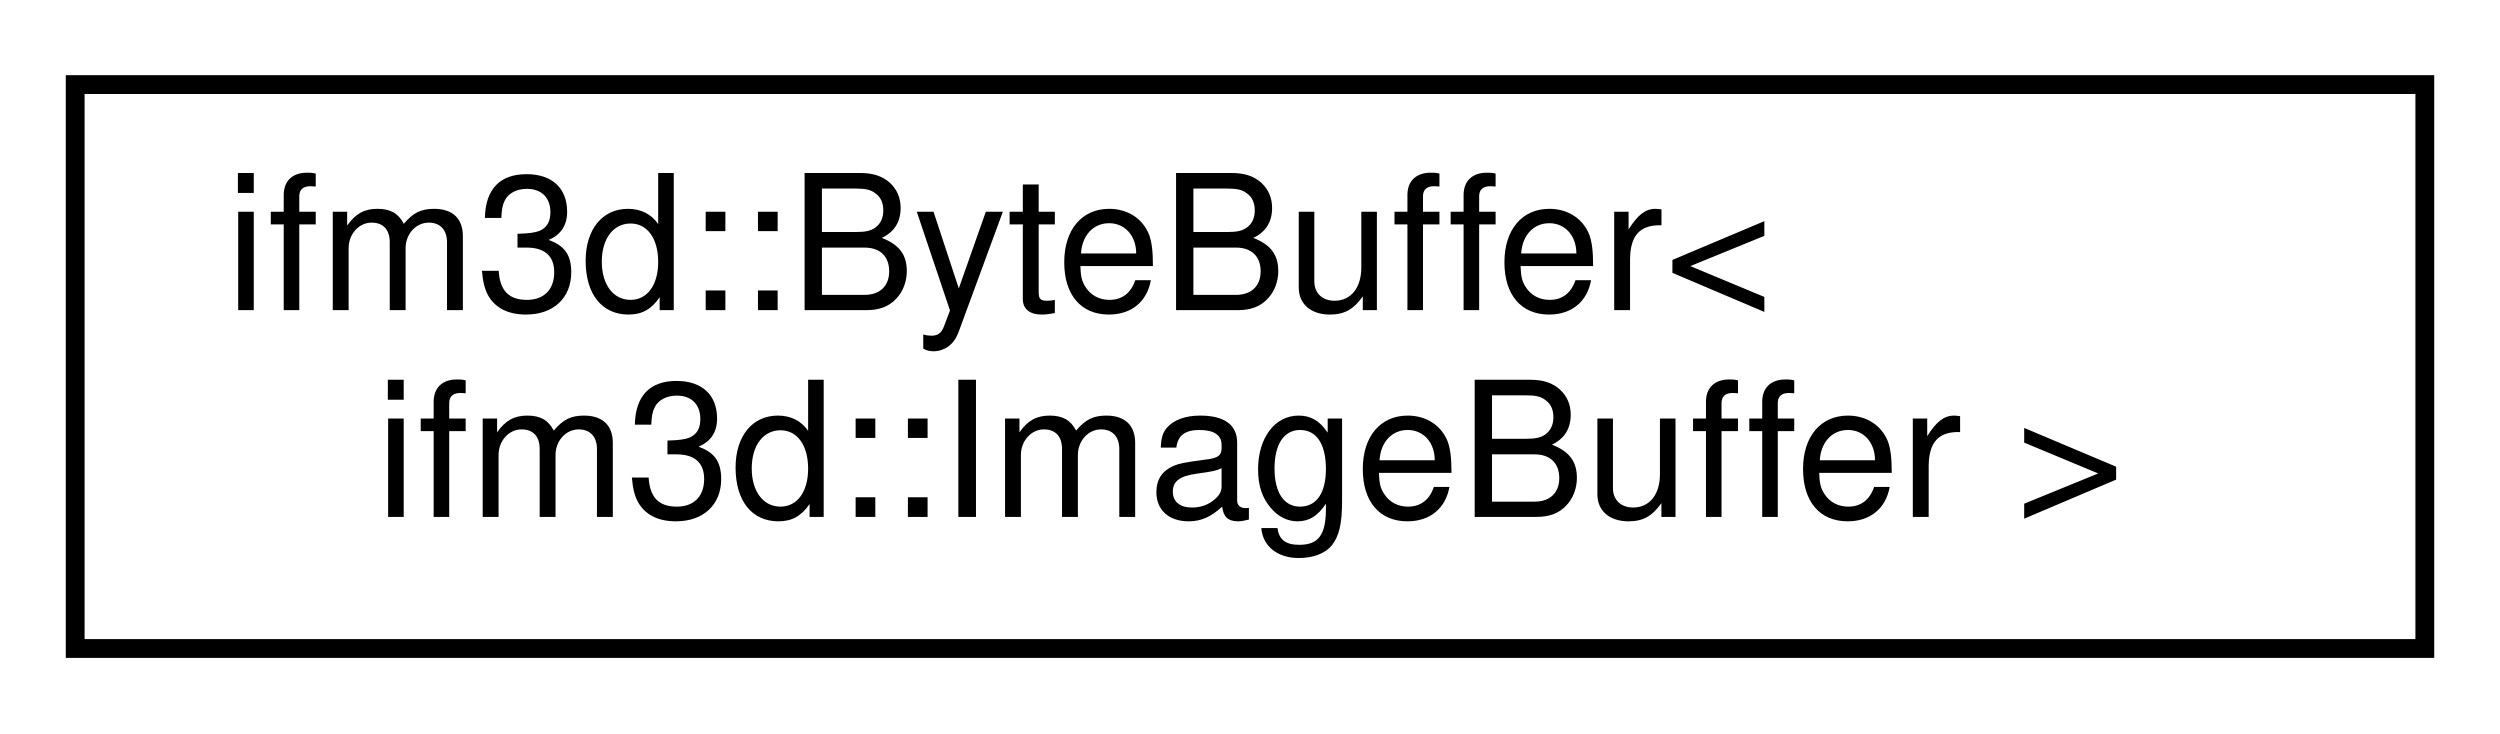
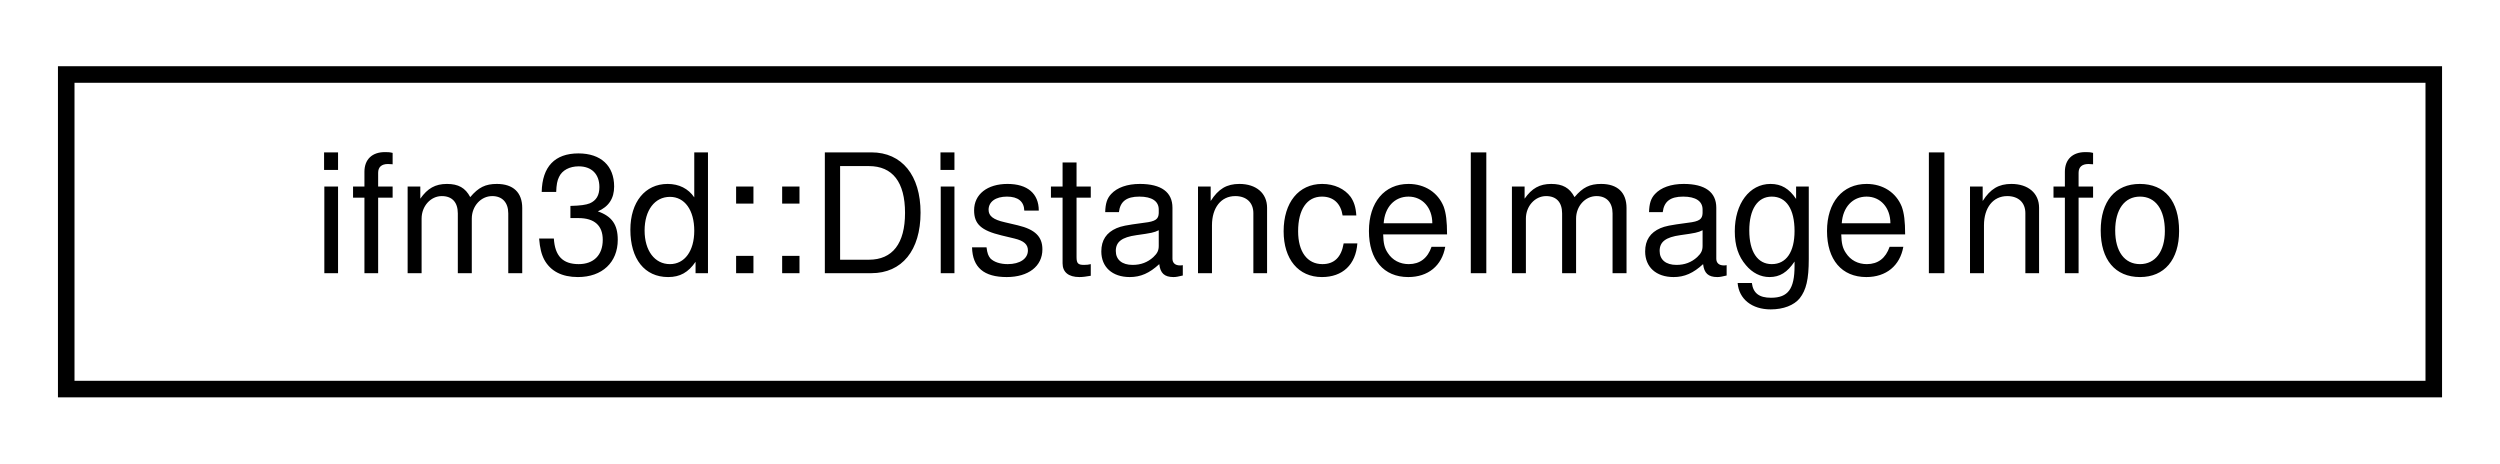
- <svg xmlns="http://www.w3.org/2000/svg" xmlns:xlink="http://www.w3.org/1999/xlink" width="133pt" height="39pt" viewBox="0.00 0.00 133.00 39.00">
-   <g id="graph0" class="graph" transform="scale(1 1) rotate(0) translate(4 35)">
+ <svg xmlns="http://www.w3.org/2000/svg" xmlns:xlink="http://www.w3.org/1999/xlink" width="151pt" height="28pt" viewBox="0.00 0.00 151.00 28.00">
+   <g id="graph0" class="graph" transform="scale(1 1) rotate(0) translate(4 24)">
    <g id="node1" class="node">
      <g id="a_node1">
-         <a xlink:href="classifm3d_1_1ByteBuffer.html" target="_top" xlink:title=" ">
-           <polygon fill="none" stroke="black" points="0,-0.5 0,-30.5 125,-30.5 125,-0.5 0,-0.5" />
-           <text text-anchor="start" x="8" y="-18.5" font-family="Helvetica,sans-Serif" font-size="10.00">ifm3d::ByteBuffer&lt;</text>
-           <text text-anchor="middle" x="62.5" y="-7.5" font-family="Helvetica,sans-Serif" font-size="10.00"> ifm3d::ImageBuffer &gt;</text>
+         <a xlink:href="classifm3d_1_1DistanceImageInfo.html" target="_top" xlink:title=" ">
+           <polygon fill="none" stroke="black" points="0,-0.5 0,-19.5 143,-19.5 143,-0.5 0,-0.5" />
+           <text text-anchor="middle" x="71.5" y="-7.5" font-family="Helvetica,sans-Serif" font-size="10.00">ifm3d::DistanceImageInfo</text>
        </a>
      </g>
    </g>
  </g>
</svg>
